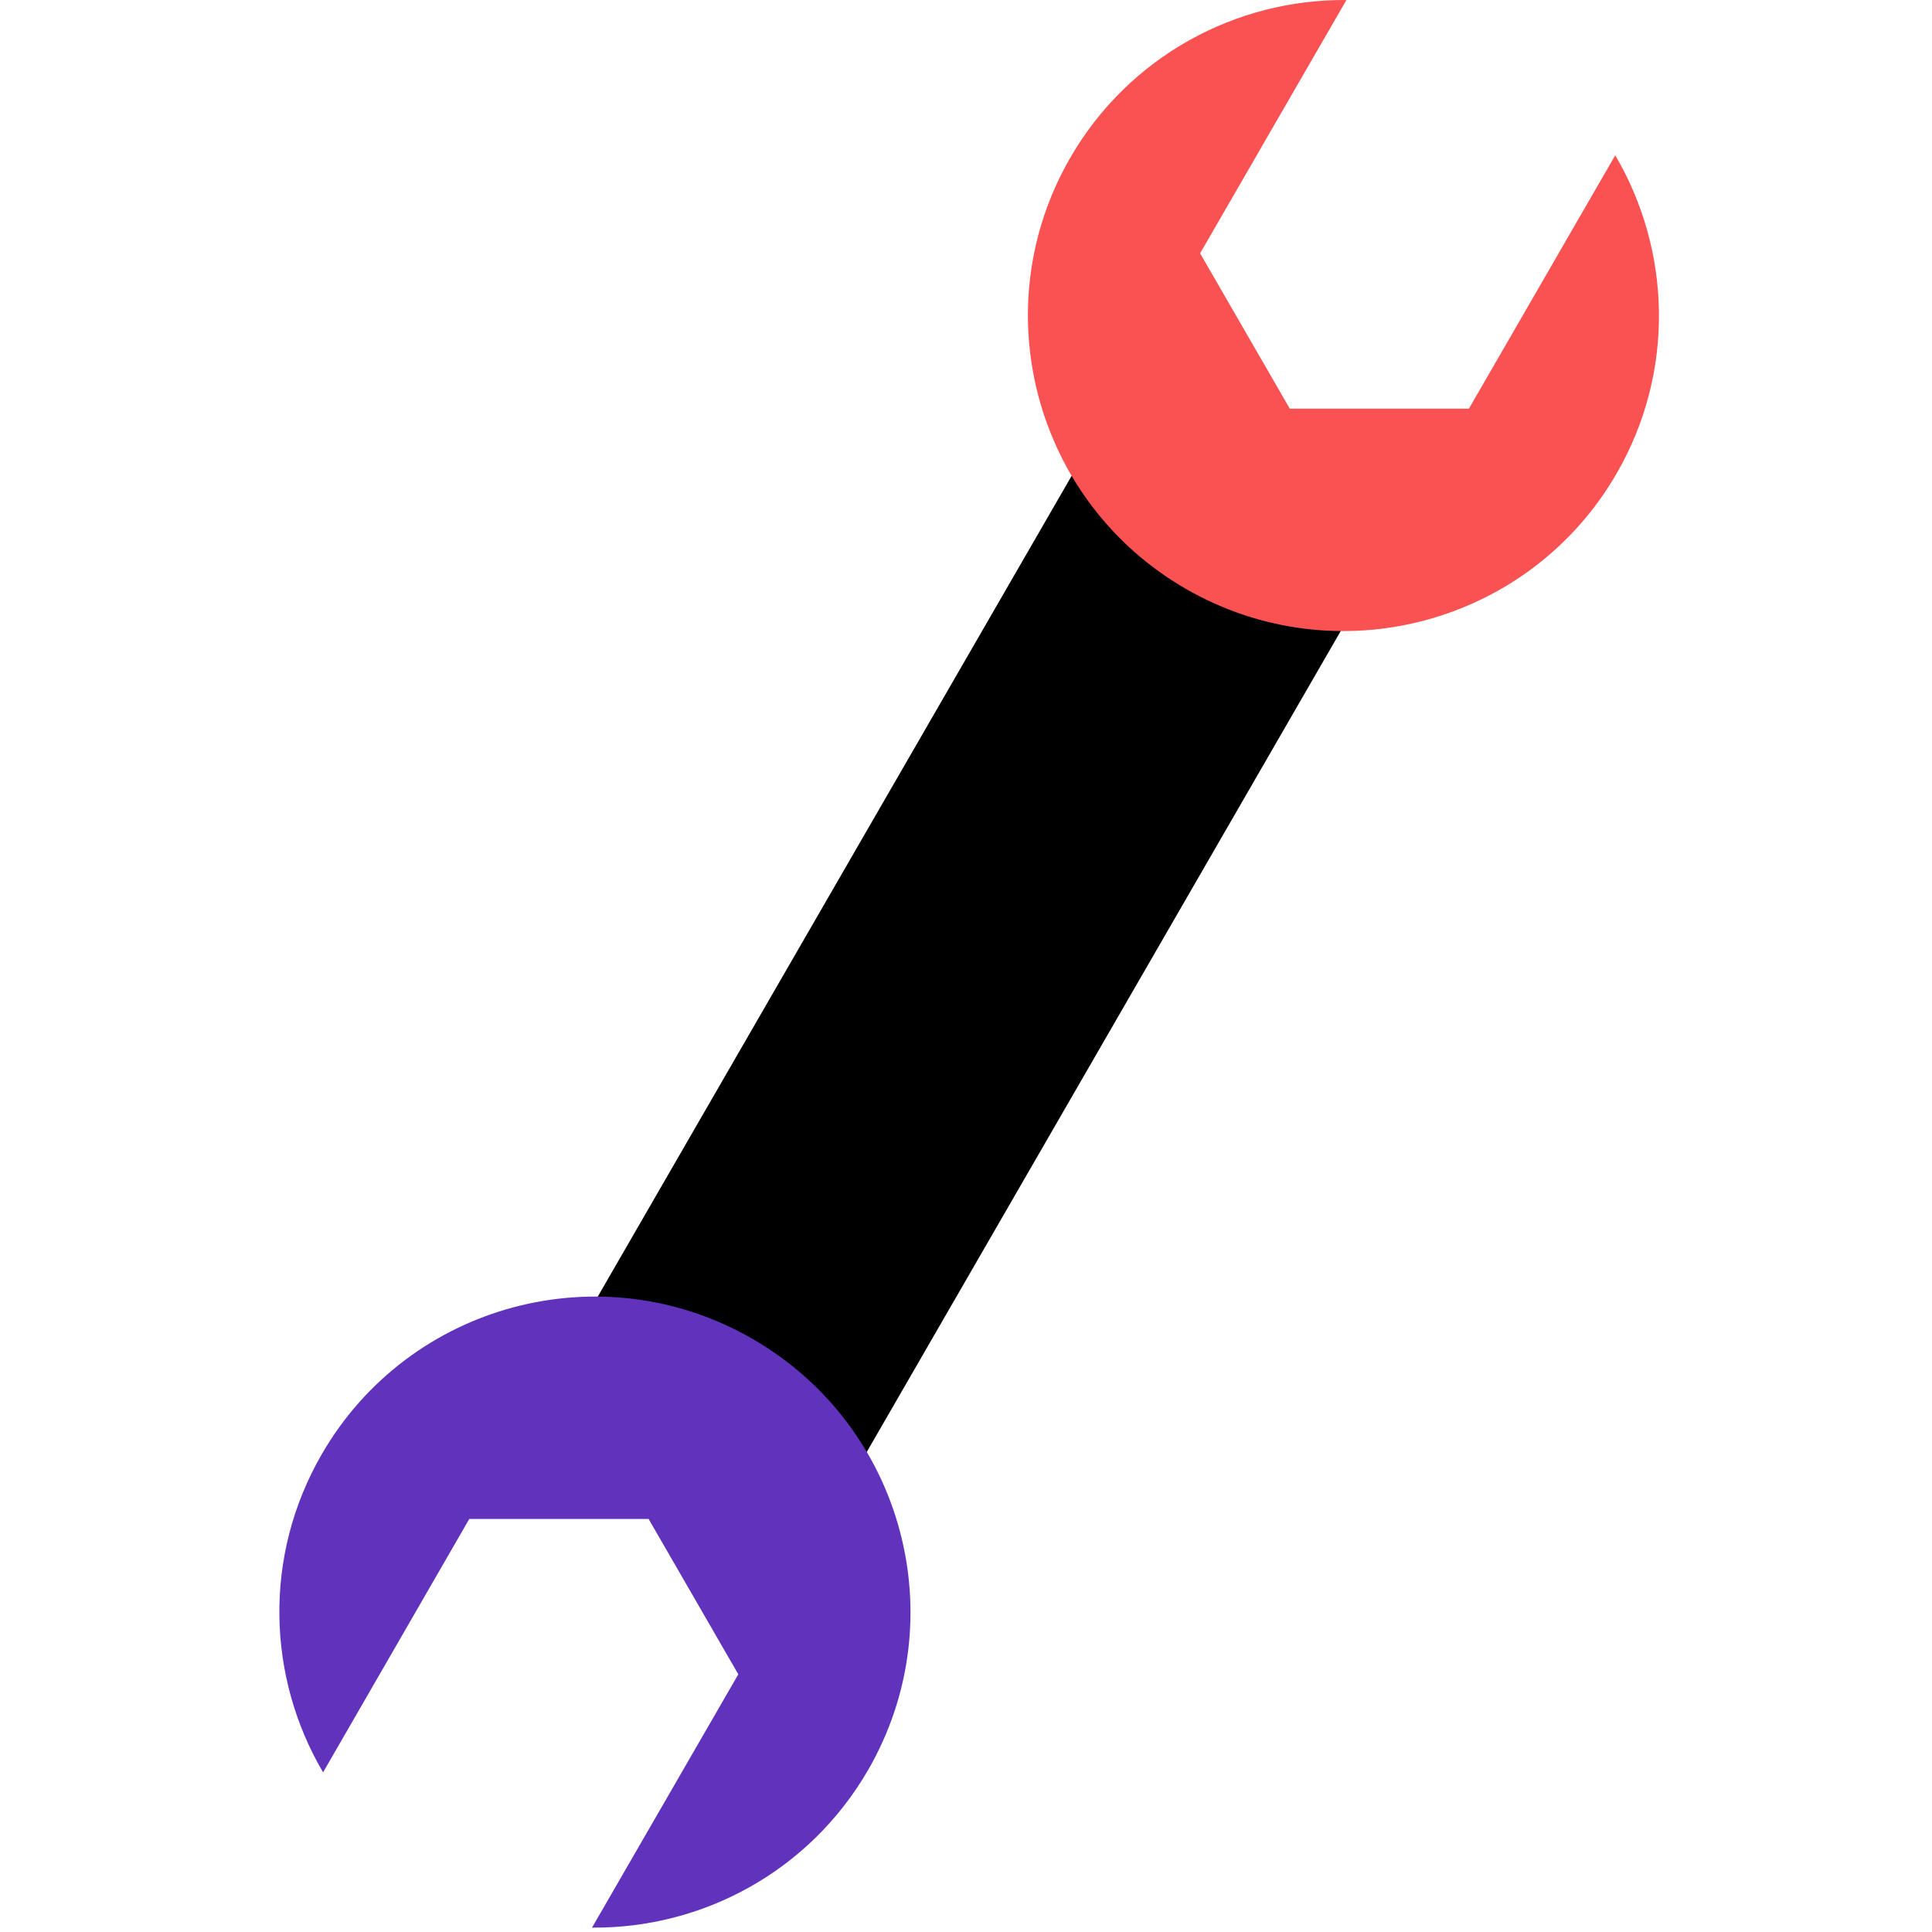
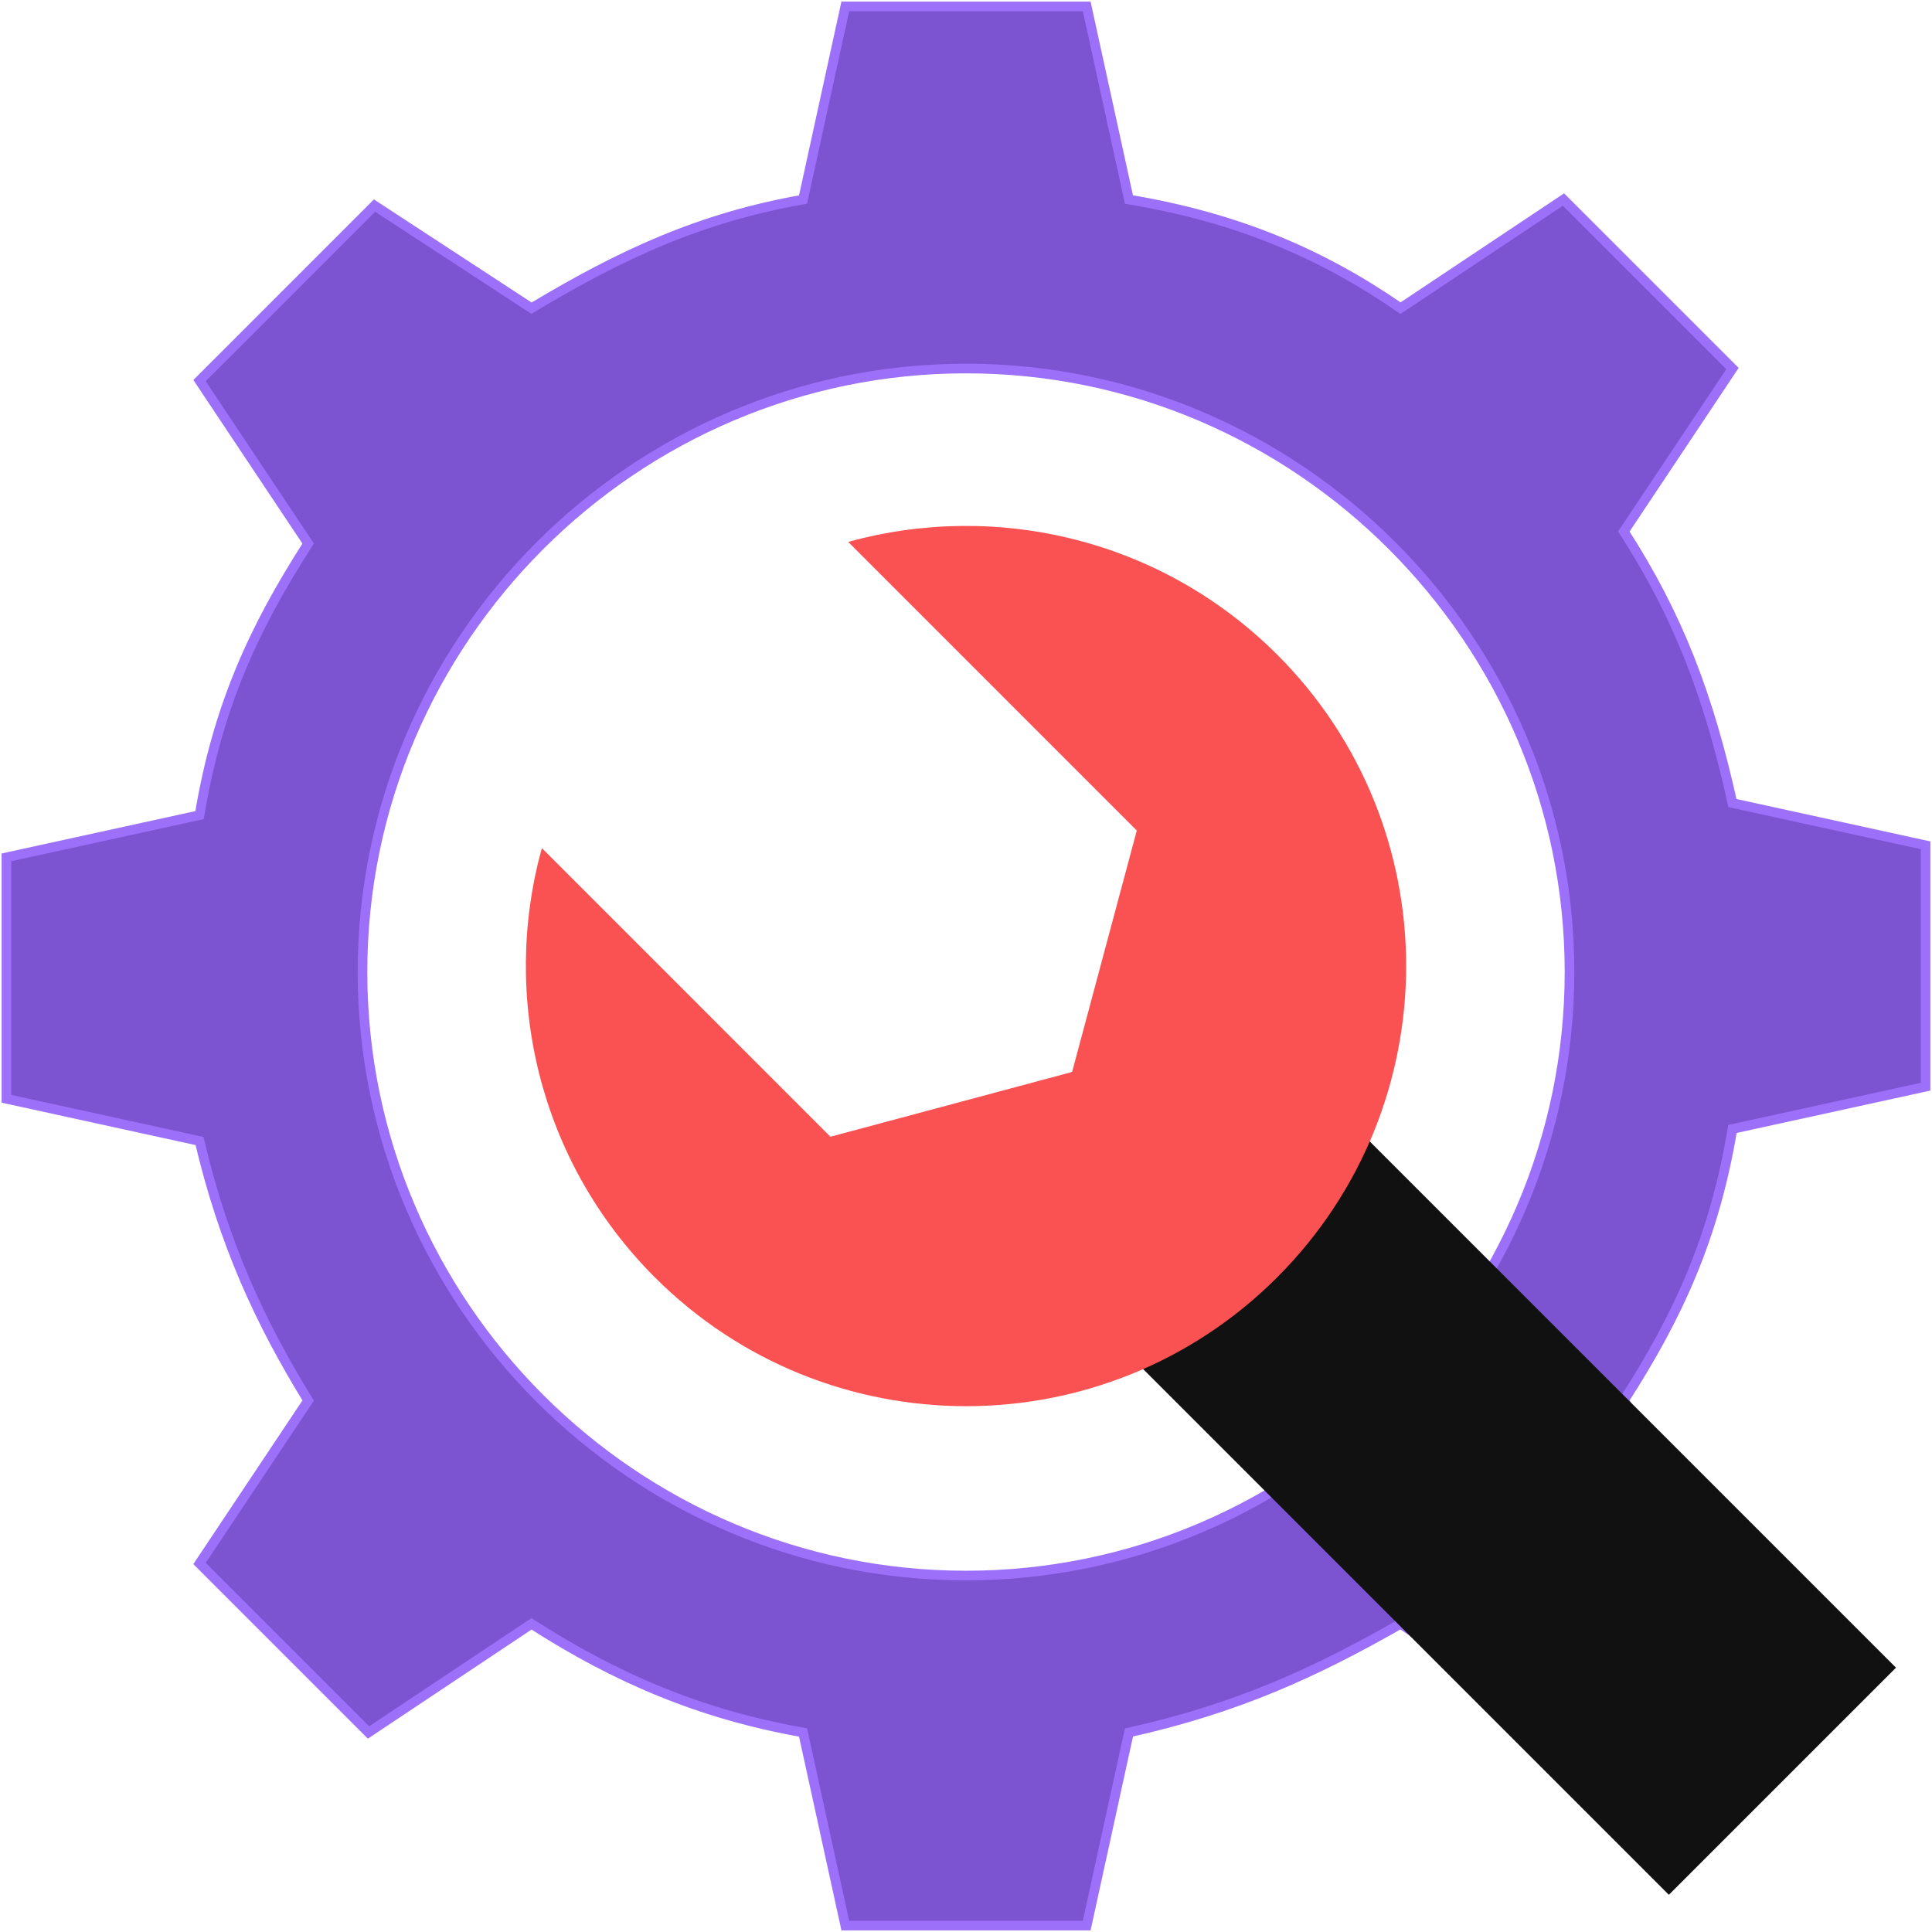
- <svg xmlns="http://www.w3.org/2000/svg" width="24" height="24" viewBox="0 0 79 110" fill="none">
-   <path d="M29.821 89.647L14.503 80.805L47.268 24.056L62.586 32.897L29.821 89.647Z" fill="black" />
-   <path fill-rule="evenodd" clip-rule="evenodd" d="M18.207 109.751C24.469 109.803 30.572 106.576 33.931 100.768C38.889 92.177 35.949 81.191 27.348 76.231C18.76 71.271 7.773 74.214 2.815 82.806C-0.538 88.614 -0.28 95.515 2.895 100.91L11.218 86.485H21.43L26.536 95.328L18.207 109.751Z" fill="#6133BC" />
-   <path fill-rule="evenodd" clip-rule="evenodd" d="M76.465 8.842C79.639 14.237 79.897 21.139 76.551 26.946C71.592 35.538 60.605 38.481 52.005 33.521C43.417 28.561 40.476 17.575 45.434 8.984C48.794 3.176 54.896 -0.051 61.159 0.001L52.829 14.424L57.935 23.267H68.135L76.465 8.842Z" fill="#FA5252" />
+ <svg xmlns="http://www.w3.org/2000/svg" width="24" height="24" viewBox="0 0 602 602" fill="none">
+   <path d="M96.025 436.396L62.176 487.17L114.83 539.824L165.604 505.975C191.931 522.899 218.258 534.182 250.226 539.824L263.39 600H338.61L351.774 539.824C385.623 532.302 410.069 521.019 436.396 505.975L487.17 539.824L539.824 487.17L505.975 436.396C522.899 410.069 534.182 385.623 539.824 351.774L600 338.61V263.39L539.824 250.226C532.302 216.377 522.899 191.931 505.975 165.604L539.824 114.83L487.17 62.176L436.396 96.025C411.95 79.101 385.623 67.818 351.774 62.176L338.61 2H263.39L250.226 62.176C218.258 67.818 193.811 79.101 165.604 96.025L116.711 64.057L62.176 118.591L96.025 169.365C79.101 195.692 67.818 220.138 62.176 253.987L2 267.151V342.371L62.176 355.535C69.698 387.503 80.981 411.95 96.025 436.396ZM301 114.83C404.428 114.83 489.05 199.453 489.05 302.881C489.05 406.308 404.428 490.931 301 490.931C197.572 490.931 112.95 406.308 112.95 302.881C112.95 199.453 197.572 114.83 301 114.83Z" fill="#7C53D1" stroke="#9D70F9" stroke-width="3" />
+   <rect x="369.623" y="298.479" width="312.767" height="100.088" transform="rotate(45 369.623 298.479)" fill="#111111" />
+   <path fill-rule="evenodd" clip-rule="evenodd" d="M264.292 168.856C310.355 156.107 361.763 167.839 397.979 203.997C451.545 257.545 451.538 344.392 397.965 398.019C344.416 451.556 257.582 451.532 204.016 397.985C167.824 361.737 156.082 310.351 168.839 264.266L258.754 354.201L334.061 334.018L354.217 258.794L264.292 168.856Z" fill="#FA5252" />
</svg>
